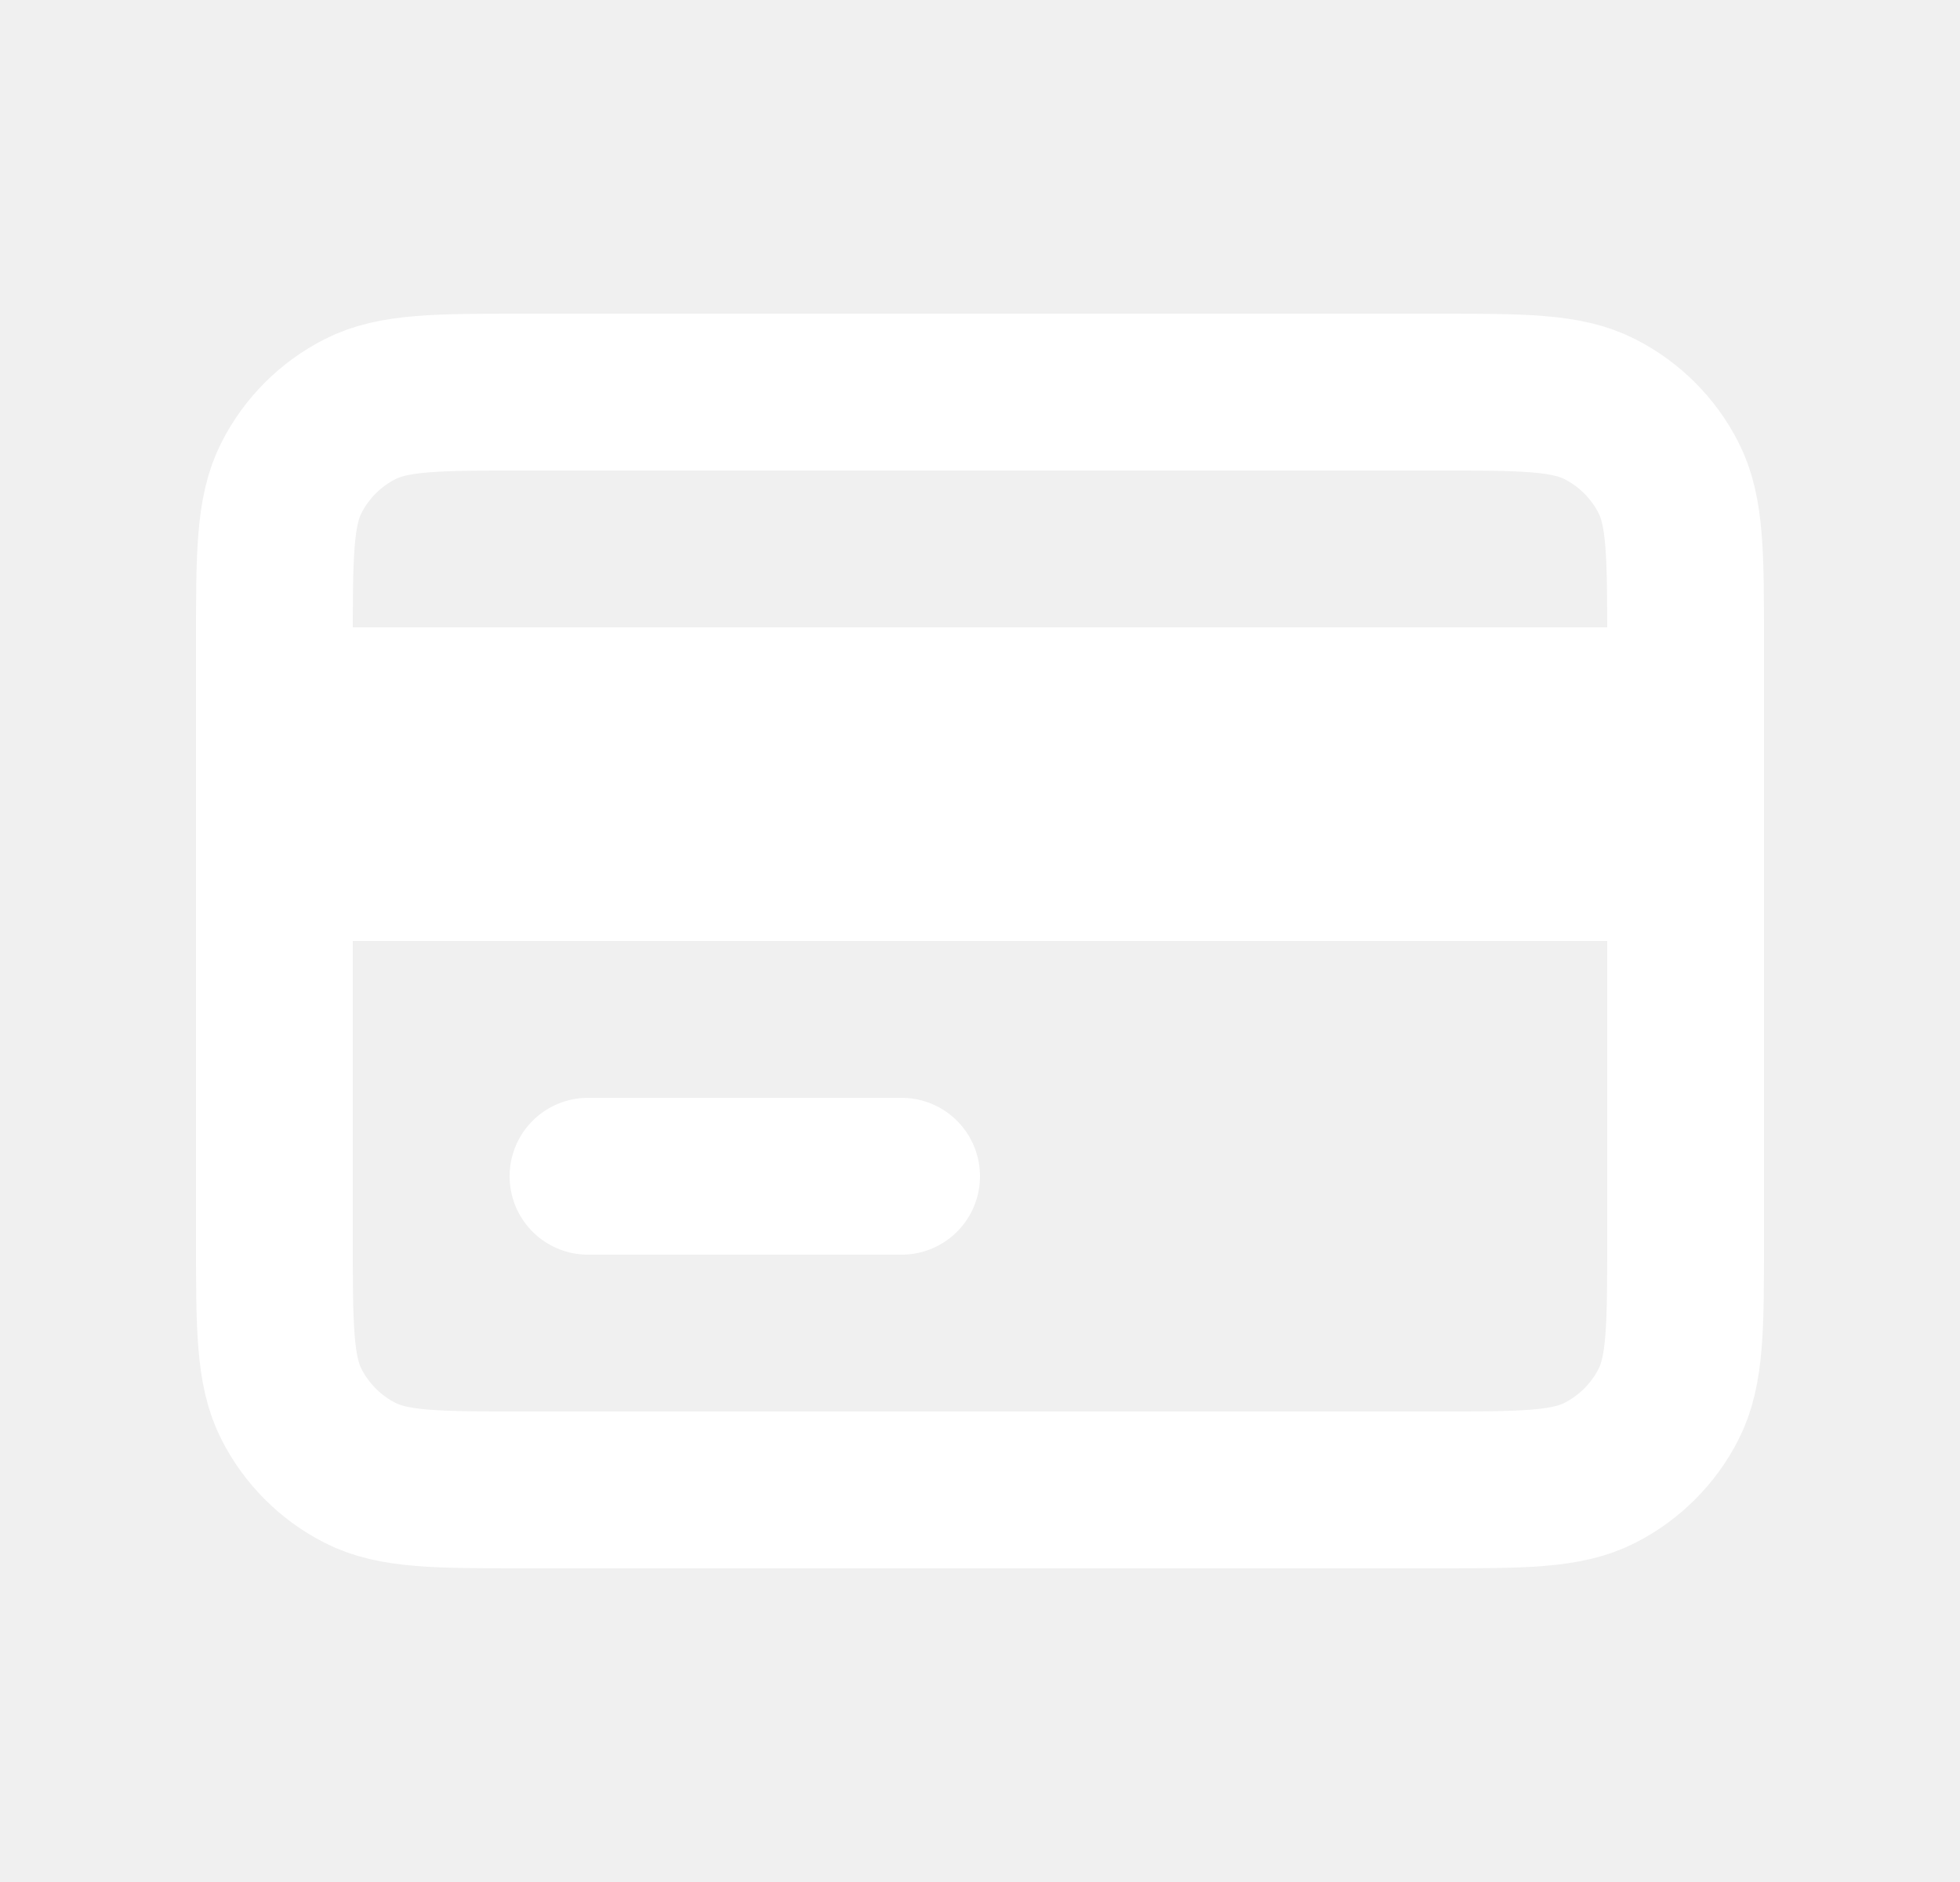
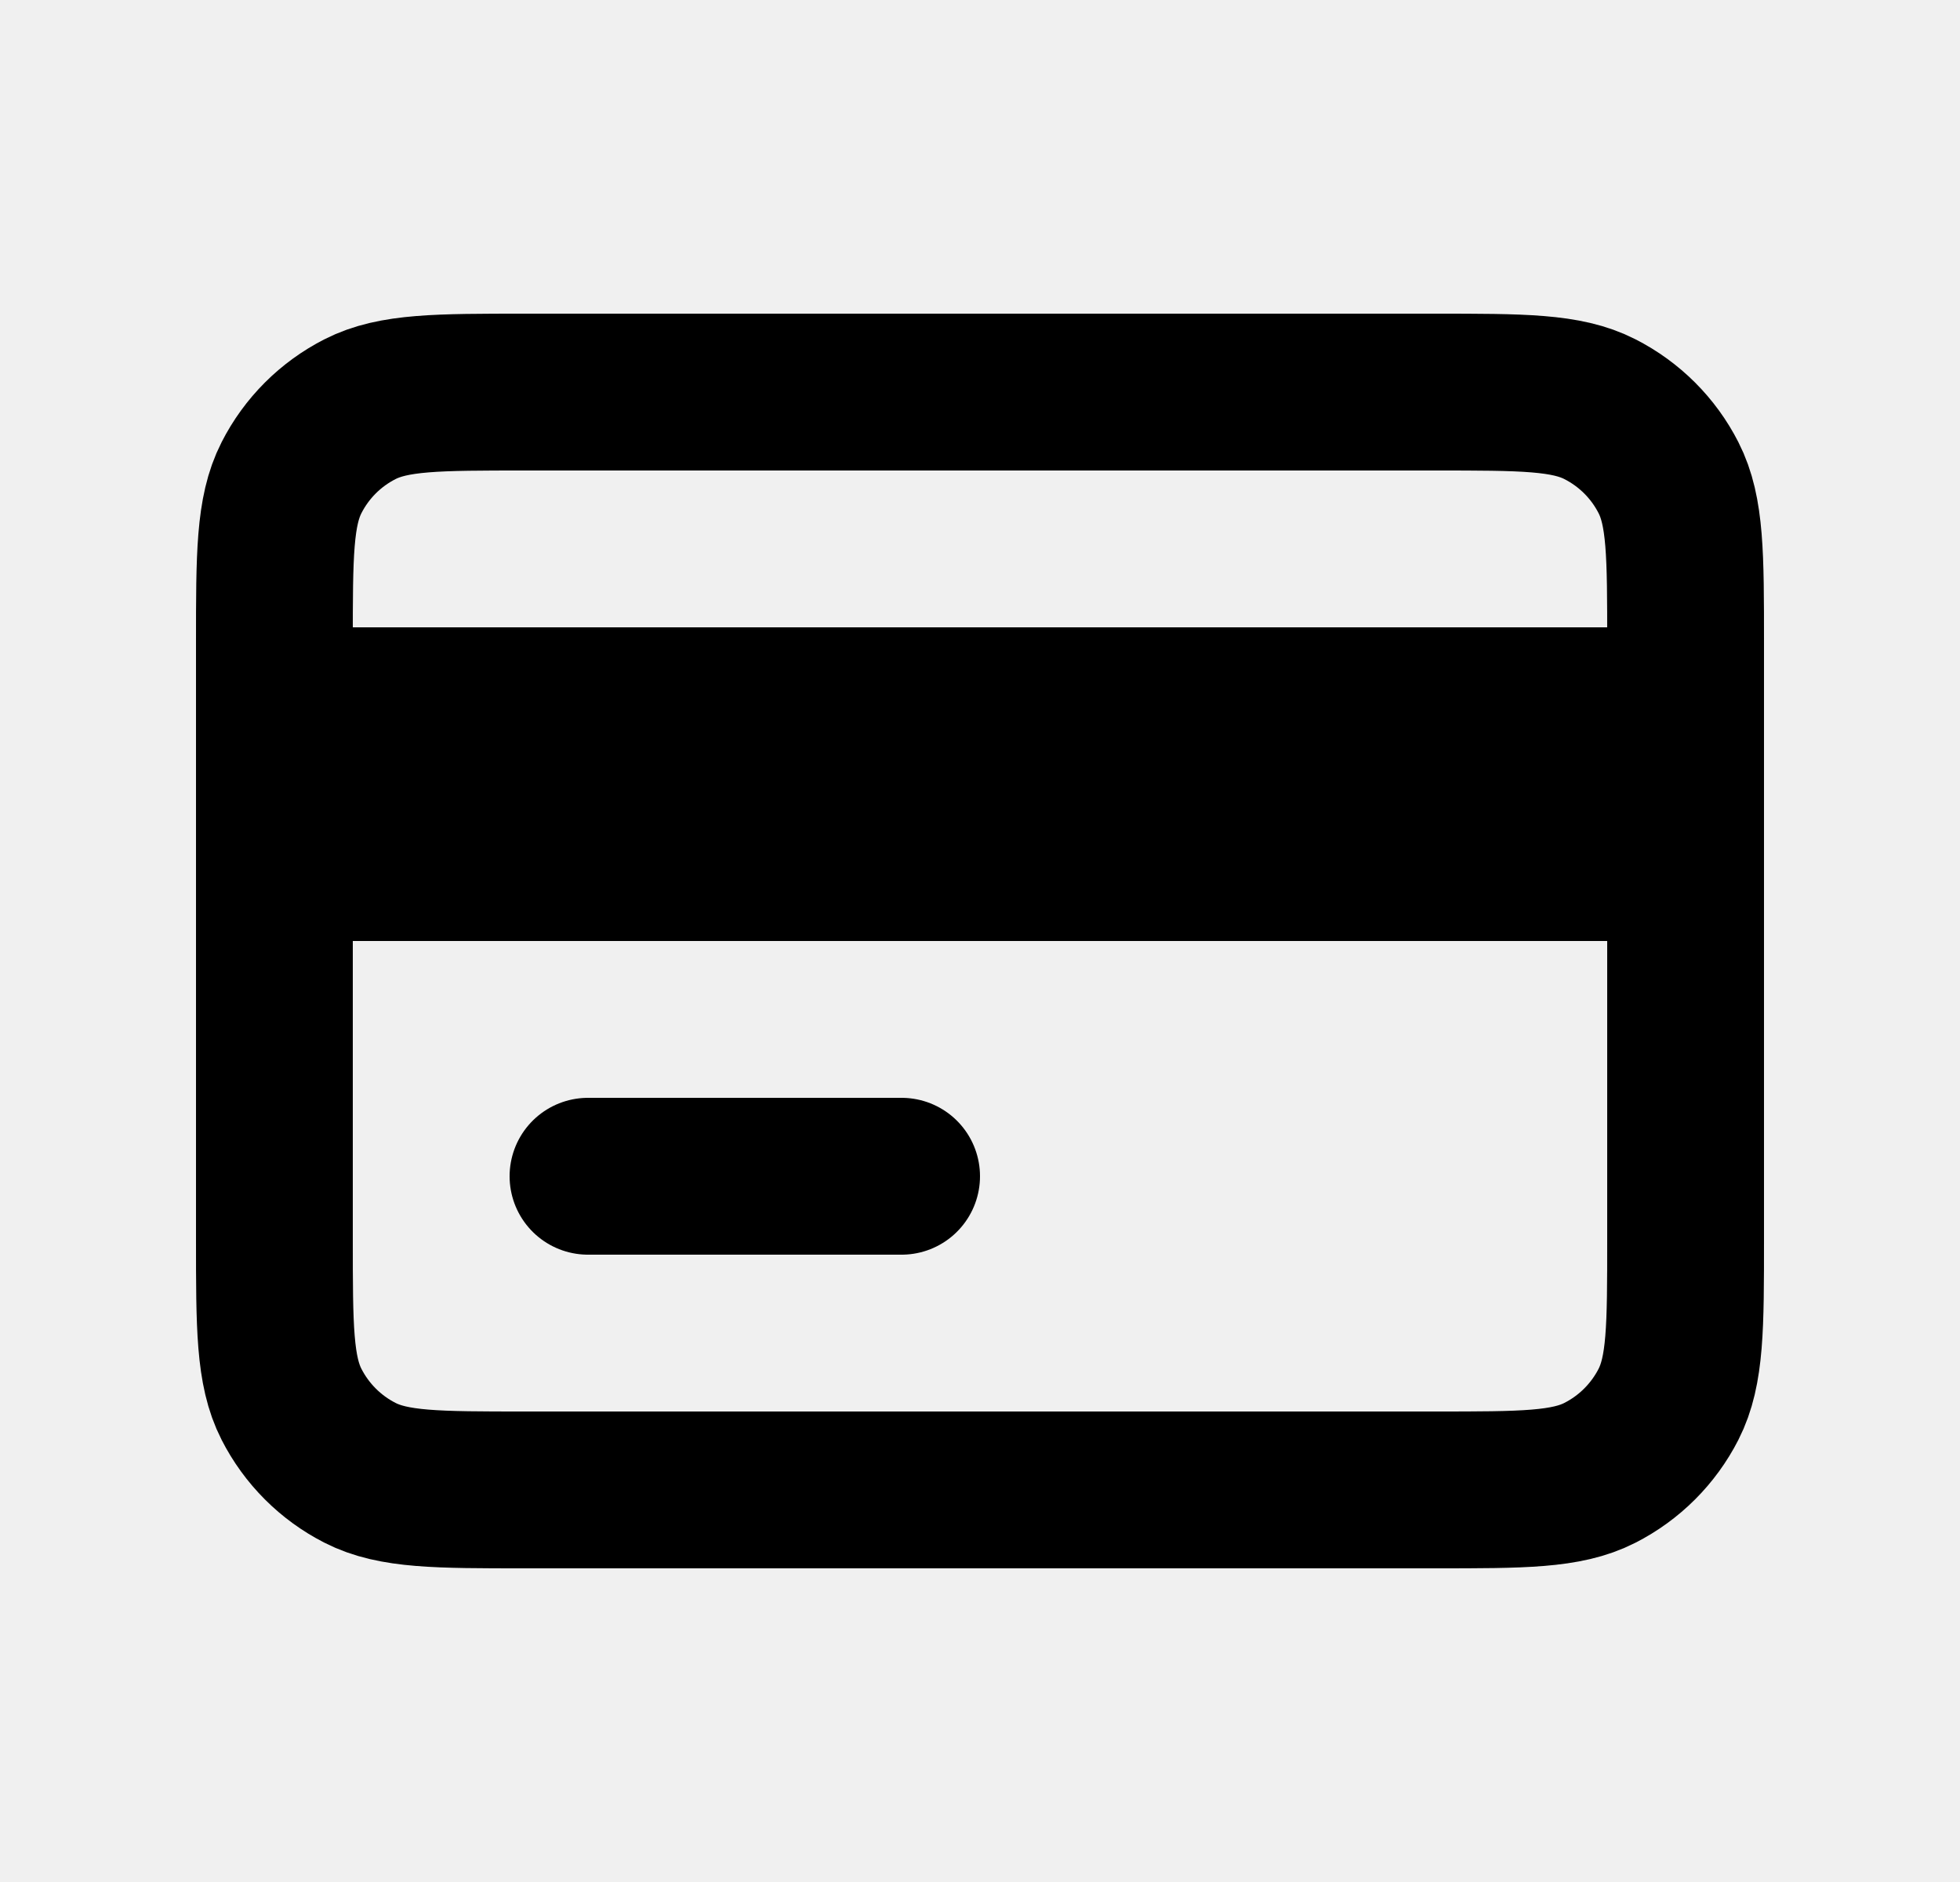
<svg xmlns="http://www.w3.org/2000/svg" width="25" height="24" viewBox="0 0 25 24" fill="none">
-   <path d="M3.5 11V15.8C3.5 16.92 3.5 17.48 3.718 17.908C3.91 18.284 4.215 18.59 4.592 18.782C5.019 19 5.579 19 6.697 19H18.303C19.421 19 19.98 19 20.407 18.782C20.784 18.59 21.09 18.284 21.282 17.908C21.5 17.48 21.5 16.922 21.5 15.804V11M3.5 11V9M3.5 11H21.5M3.5 9V8.2C3.5 7.08 3.5 6.52 3.718 6.092C3.91 5.715 4.215 5.41 4.592 5.218C5.02 5 5.58 5 6.7 5H18.3C19.42 5 19.98 5 20.407 5.218C20.784 5.41 21.09 5.715 21.282 6.092C21.5 6.519 21.5 7.079 21.5 8.197V9M3.5 9H21.5M7.5 15H11.5M21.5 11V9" stroke="white" stroke-width="2" stroke-linecap="round" stroke-linejoin="round" />
+   <path d="M3.5 11V15.8C3.5 16.92 3.5 17.48 3.718 17.908C3.91 18.284 4.215 18.59 4.592 18.782C5.019 19 5.579 19 6.697 19H18.303C19.421 19 19.98 19 20.407 18.782C20.784 18.59 21.09 18.284 21.282 17.908C21.5 17.48 21.5 16.922 21.5 15.804V11M3.5 11V9M3.5 11H21.5M3.5 9V8.2C3.5 7.08 3.5 6.52 3.718 6.092C3.91 5.715 4.215 5.41 4.592 5.218C5.02 5 5.58 5 6.7 5H18.3C19.42 5 19.98 5 20.407 5.218C20.784 5.41 21.09 5.715 21.282 6.092C21.5 6.519 21.5 7.079 21.5 8.197V9M3.5 9H21.5M7.5 15H11.5M21.5 11V9" stroke="currentColor" stroke-width="2" stroke-linecap="round" stroke-linejoin="round" />
</svg>
